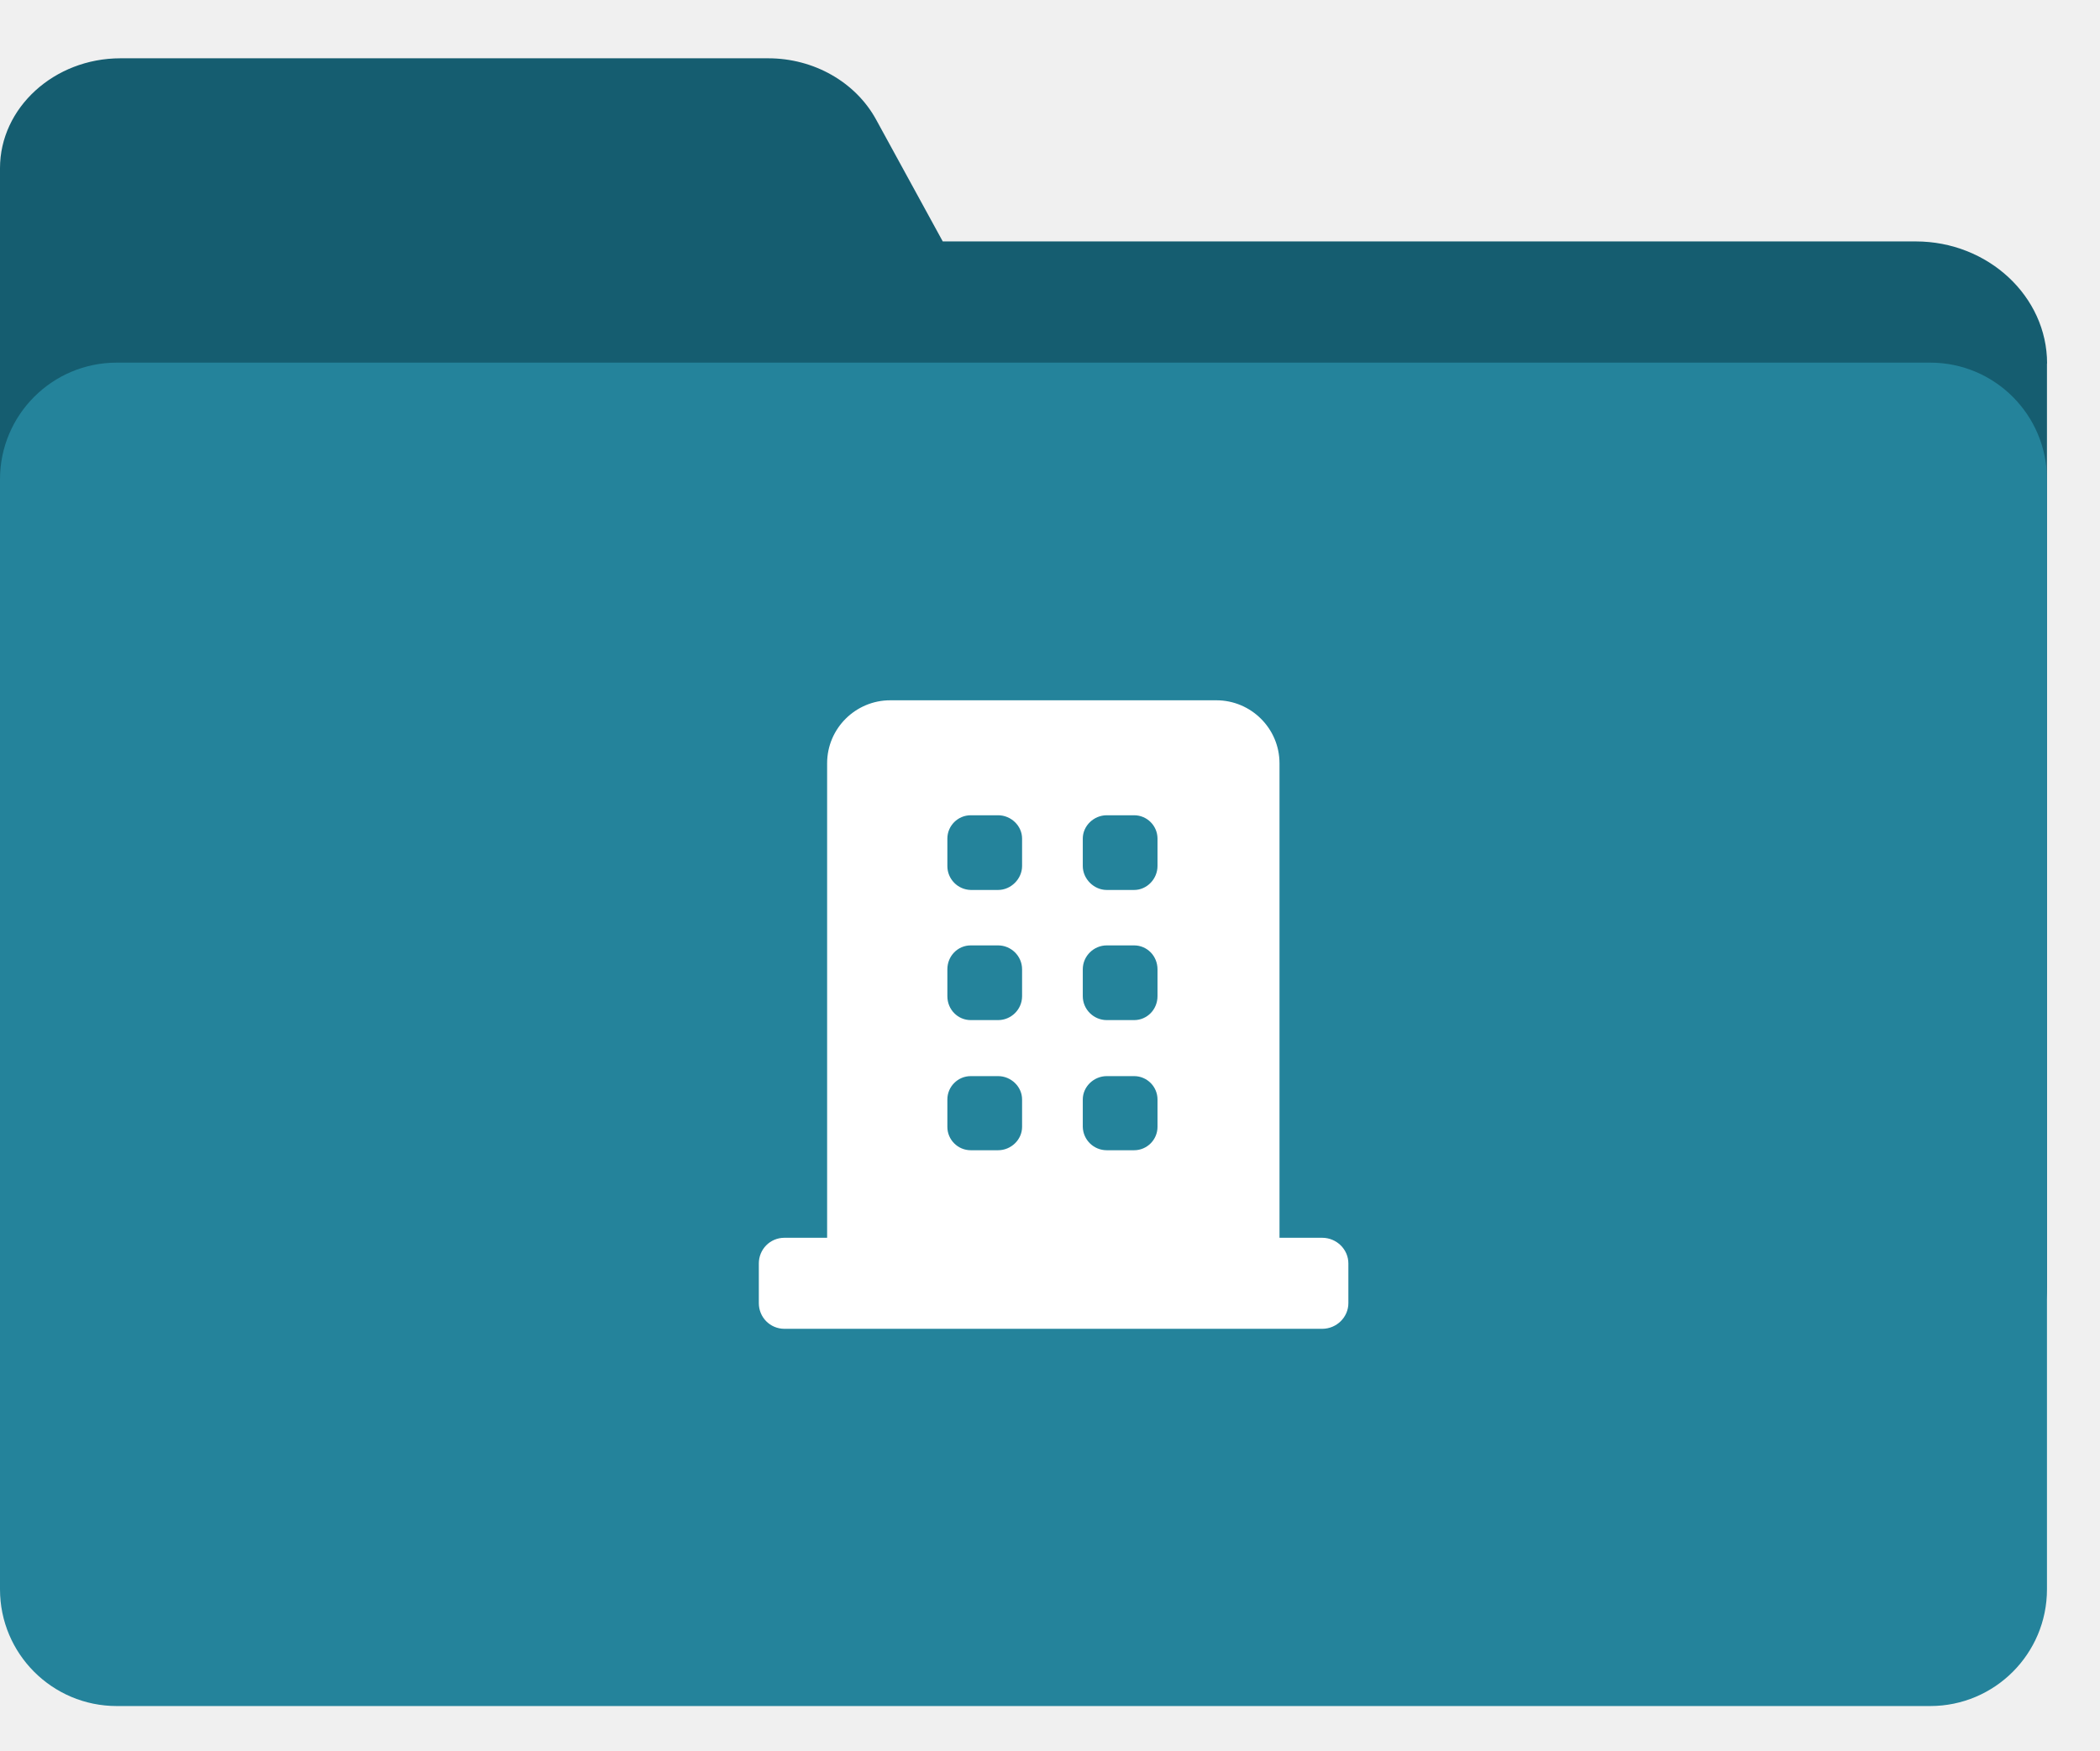
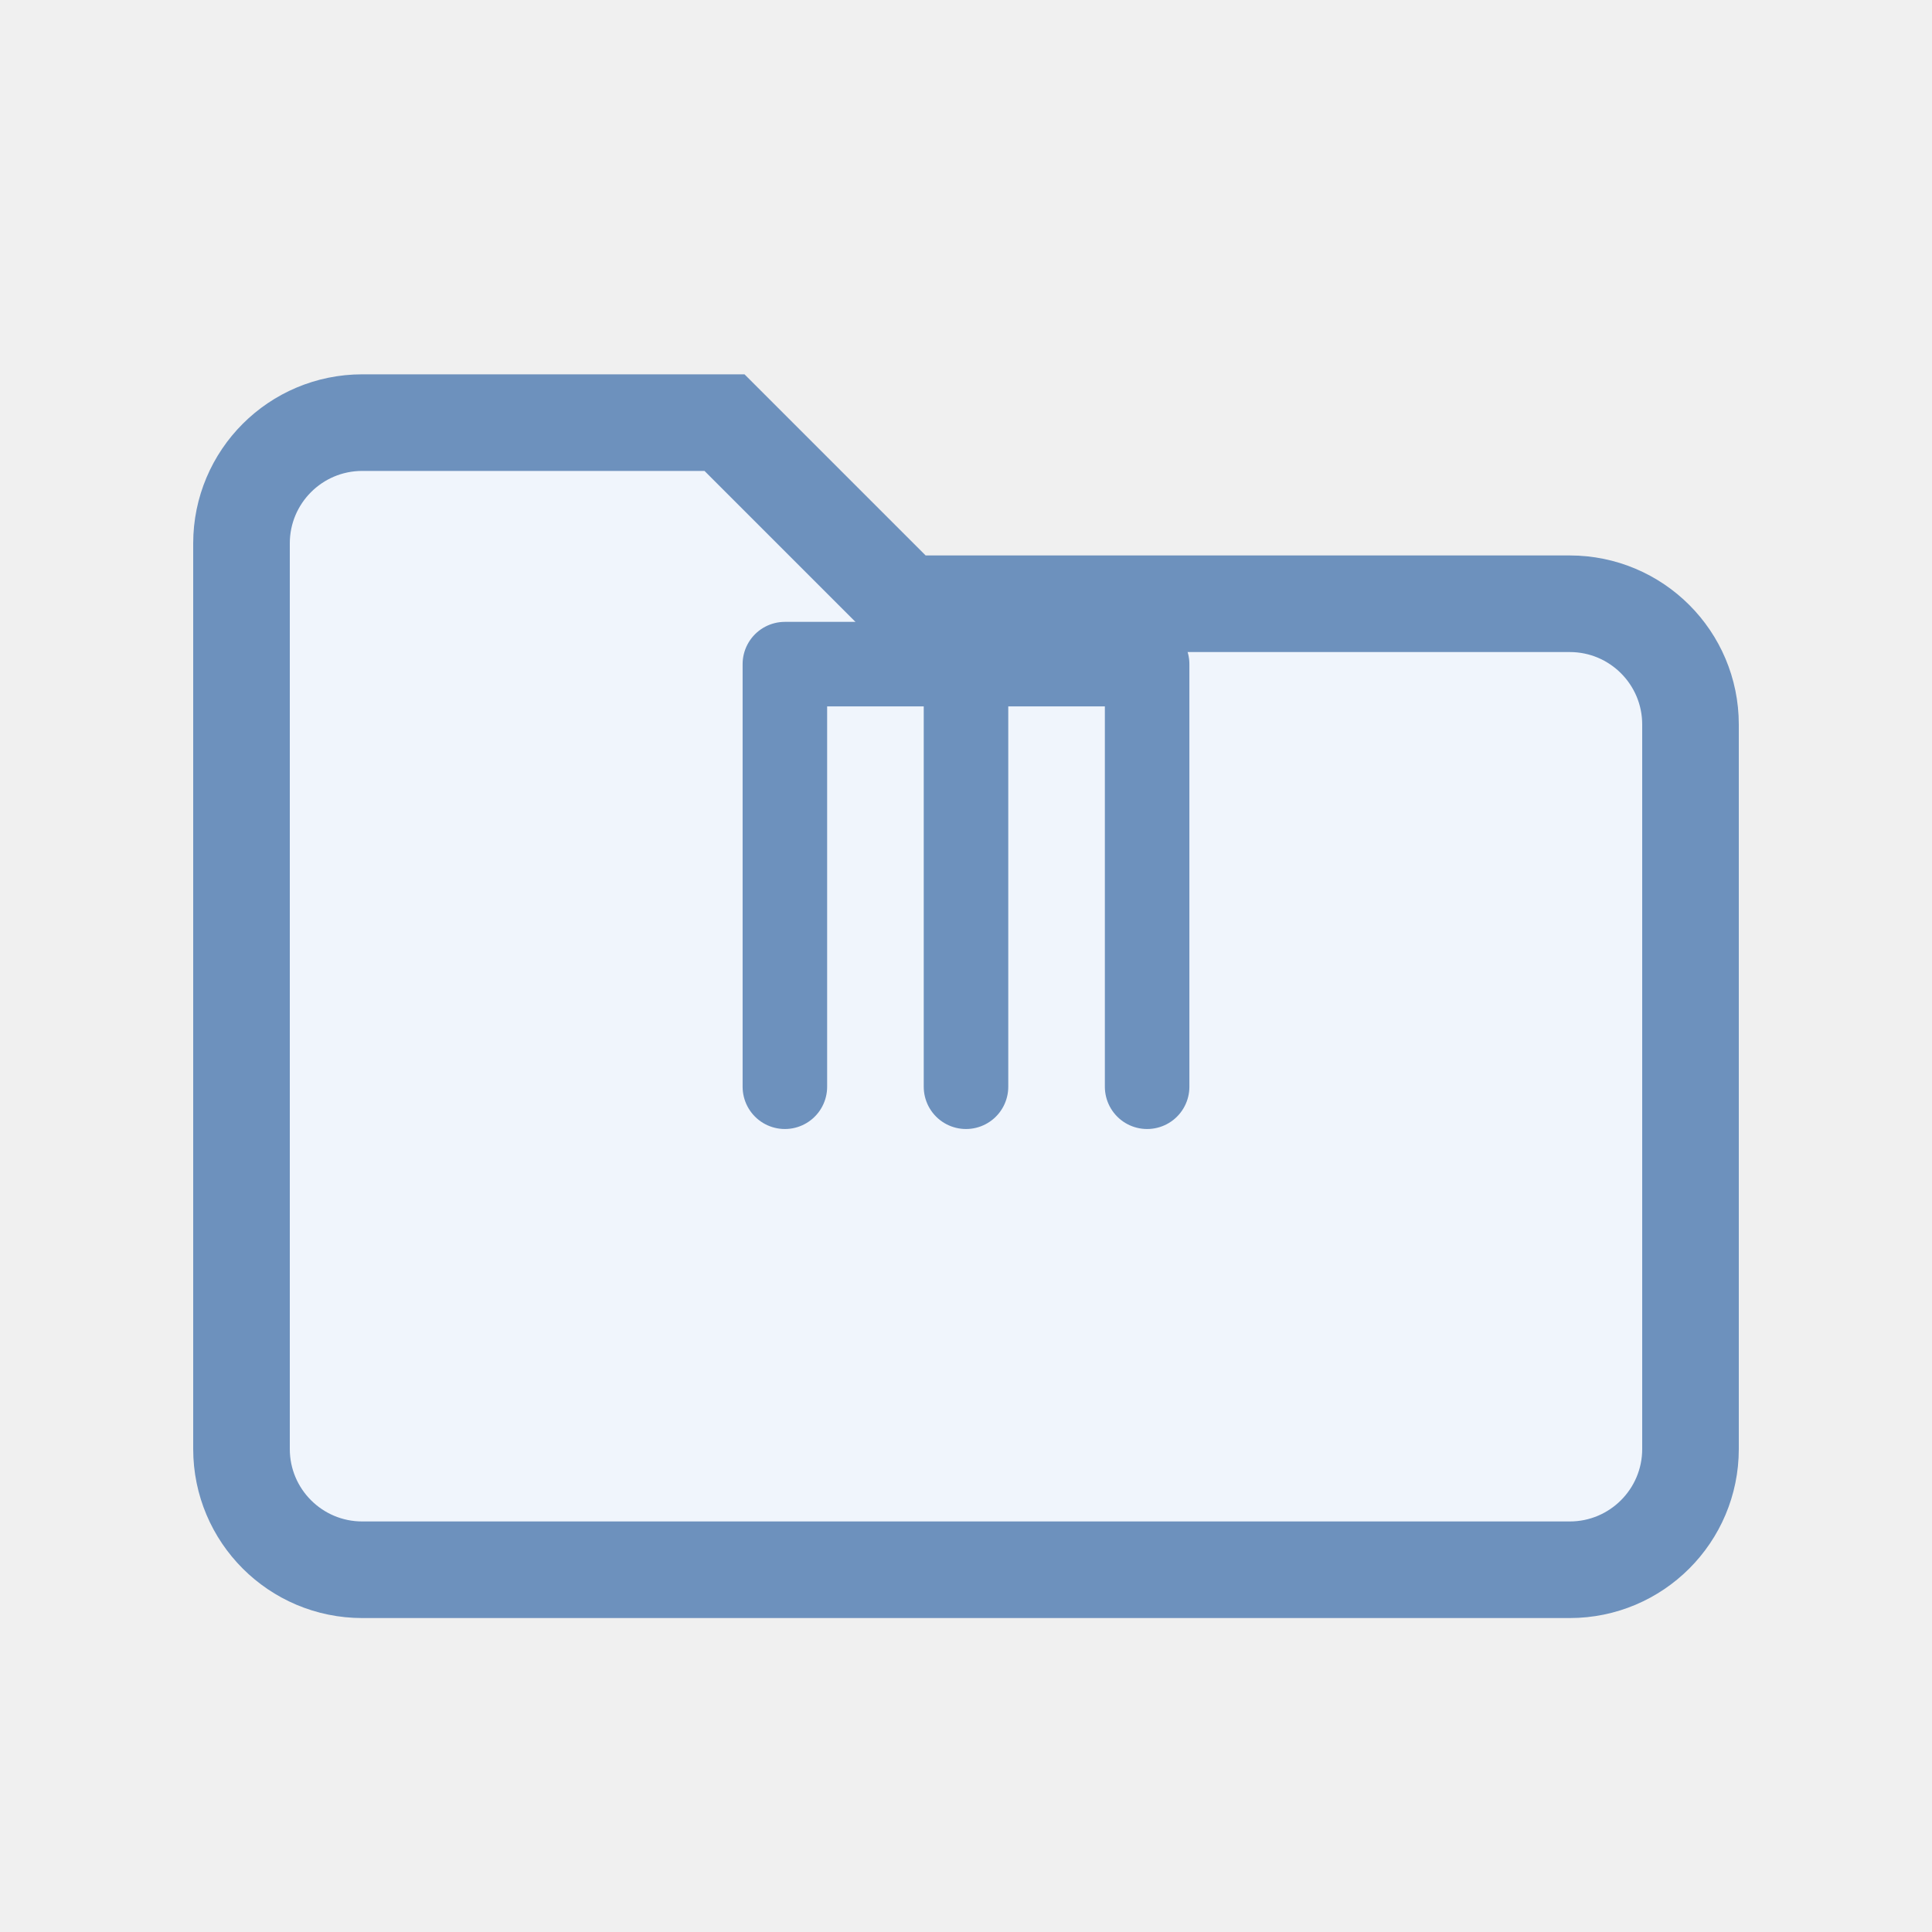
- <svg xmlns="http://www.w3.org/2000/svg" t="1780592075491" class="icon" viewBox="0 0 1228 1024" version="1.1" p-id="1143" width="239.844" height="200">
-   <path d="M1196.988 212.582v540.058c0 39.595-34.475 71.373-76.766 71.373H323.243c-51.78 0-88.747-46.763-73.25-92.809l126.737-375.808H70.417C31.676 355.362 0 326.451 0 291.089V98.372C0 63.044 31.676 34.099 70.417 34.099h378.812c26.726 0 51.029 13.926 63.01 35.703l39.049 71.407H1120.256c42.257 0 76.8 32.119 76.8 71.373" fill="#155d70" p-id="1144" />
-   <path d="M1128.721 997.854H68.267a68.267 68.267 0 0 1-68.267-68.267V280.371a68.267 68.267 0 0 1 68.267-68.267h1060.454a68.267 68.267 0 0 1 68.267 68.267V929.587a68.267 68.267 0 0 1-68.267 68.267" fill="#24839b" p-id="1145" />
-   <path d="M553.984 643.072c0-7.509 6.144-13.653 13.653-13.653h16.043c7.509 0 13.995 6.144 13.995 13.653v16.043c0 7.509-6.485 13.653-13.995 13.653h-16.043c-7.509 0-13.653-6.144-13.653-13.653v-16.043z m0-76.117c0-7.851 6.144-13.995 13.653-13.995h16.043c7.509 0 13.995 6.144 13.995 13.995v15.701c0 7.851-6.485 13.995-13.995 13.995h-16.043c-7.509 0-13.653-6.144-13.653-13.995v-15.701z m0-76.459c0-7.509 6.144-13.653 13.653-13.653h16.043c7.509 0 13.995 6.144 13.995 13.653v16.043c0 7.509-6.485 13.995-13.995 13.995h-16.043a13.995 13.995 0 0 1-13.653-13.995v-16.043z m79.189 152.576c0-7.509 6.485-13.653 13.995-13.653h16.043c7.509 0 13.653 6.144 13.653 13.653v16.043c0 7.509-6.144 13.653-13.653 13.653h-16.043a13.995 13.995 0 0 1-13.995-13.653v-16.043z m0-76.117c0-7.851 6.485-13.995 13.995-13.995h16.043c7.509 0 13.653 6.144 13.653 13.995v15.701c0 7.851-6.144 13.995-13.653 13.995h-16.043c-7.509 0-13.995-6.144-13.995-13.995v-15.701z m0-76.459c0-7.509 6.485-13.653 13.995-13.653h16.043c7.509 0 13.653 6.144 13.653 13.653v16.043c0 7.509-6.144 13.995-13.653 13.995h-16.043c-7.509 0-13.995-6.485-13.995-13.995v-16.043z m139.947 233.472h-24.917V446.464C748.203 425.984 731.477 409.6 711.339 409.6H520.533c-20.139 0-36.864 16.384-36.864 36.864v277.504H458.752c-8.533 0-15.019 6.827-15.019 15.019v23.211c0 8.192 6.485 15.019 15.019 15.019h314.368c8.533 0 15.36-6.827 15.36-15.019v-23.211c0-8.192-6.827-15.019-15.36-15.019z" fill="#FFFFFF" p-id="1146" />
+ <svg xmlns="http://www.w3.org/2000/svg" viewBox="0 0 32 32">
+   <path d="M4 9a2 2 0 0 1 2-2h6l3 3h11a2 2 0 0 1 2 2v12a2 2 0 0 1-2 2H6a2 2 0 0 1-2-2Z" fill="#f0f5fc" stroke="#6d91bd" stroke-width="1.6" />
+   <path d="M13 18v-7h6v7m-3-7v7" fill="none" stroke="#6d91bd" stroke-width="1.4" stroke-linecap="round" stroke-linejoin="round" />
</svg>
